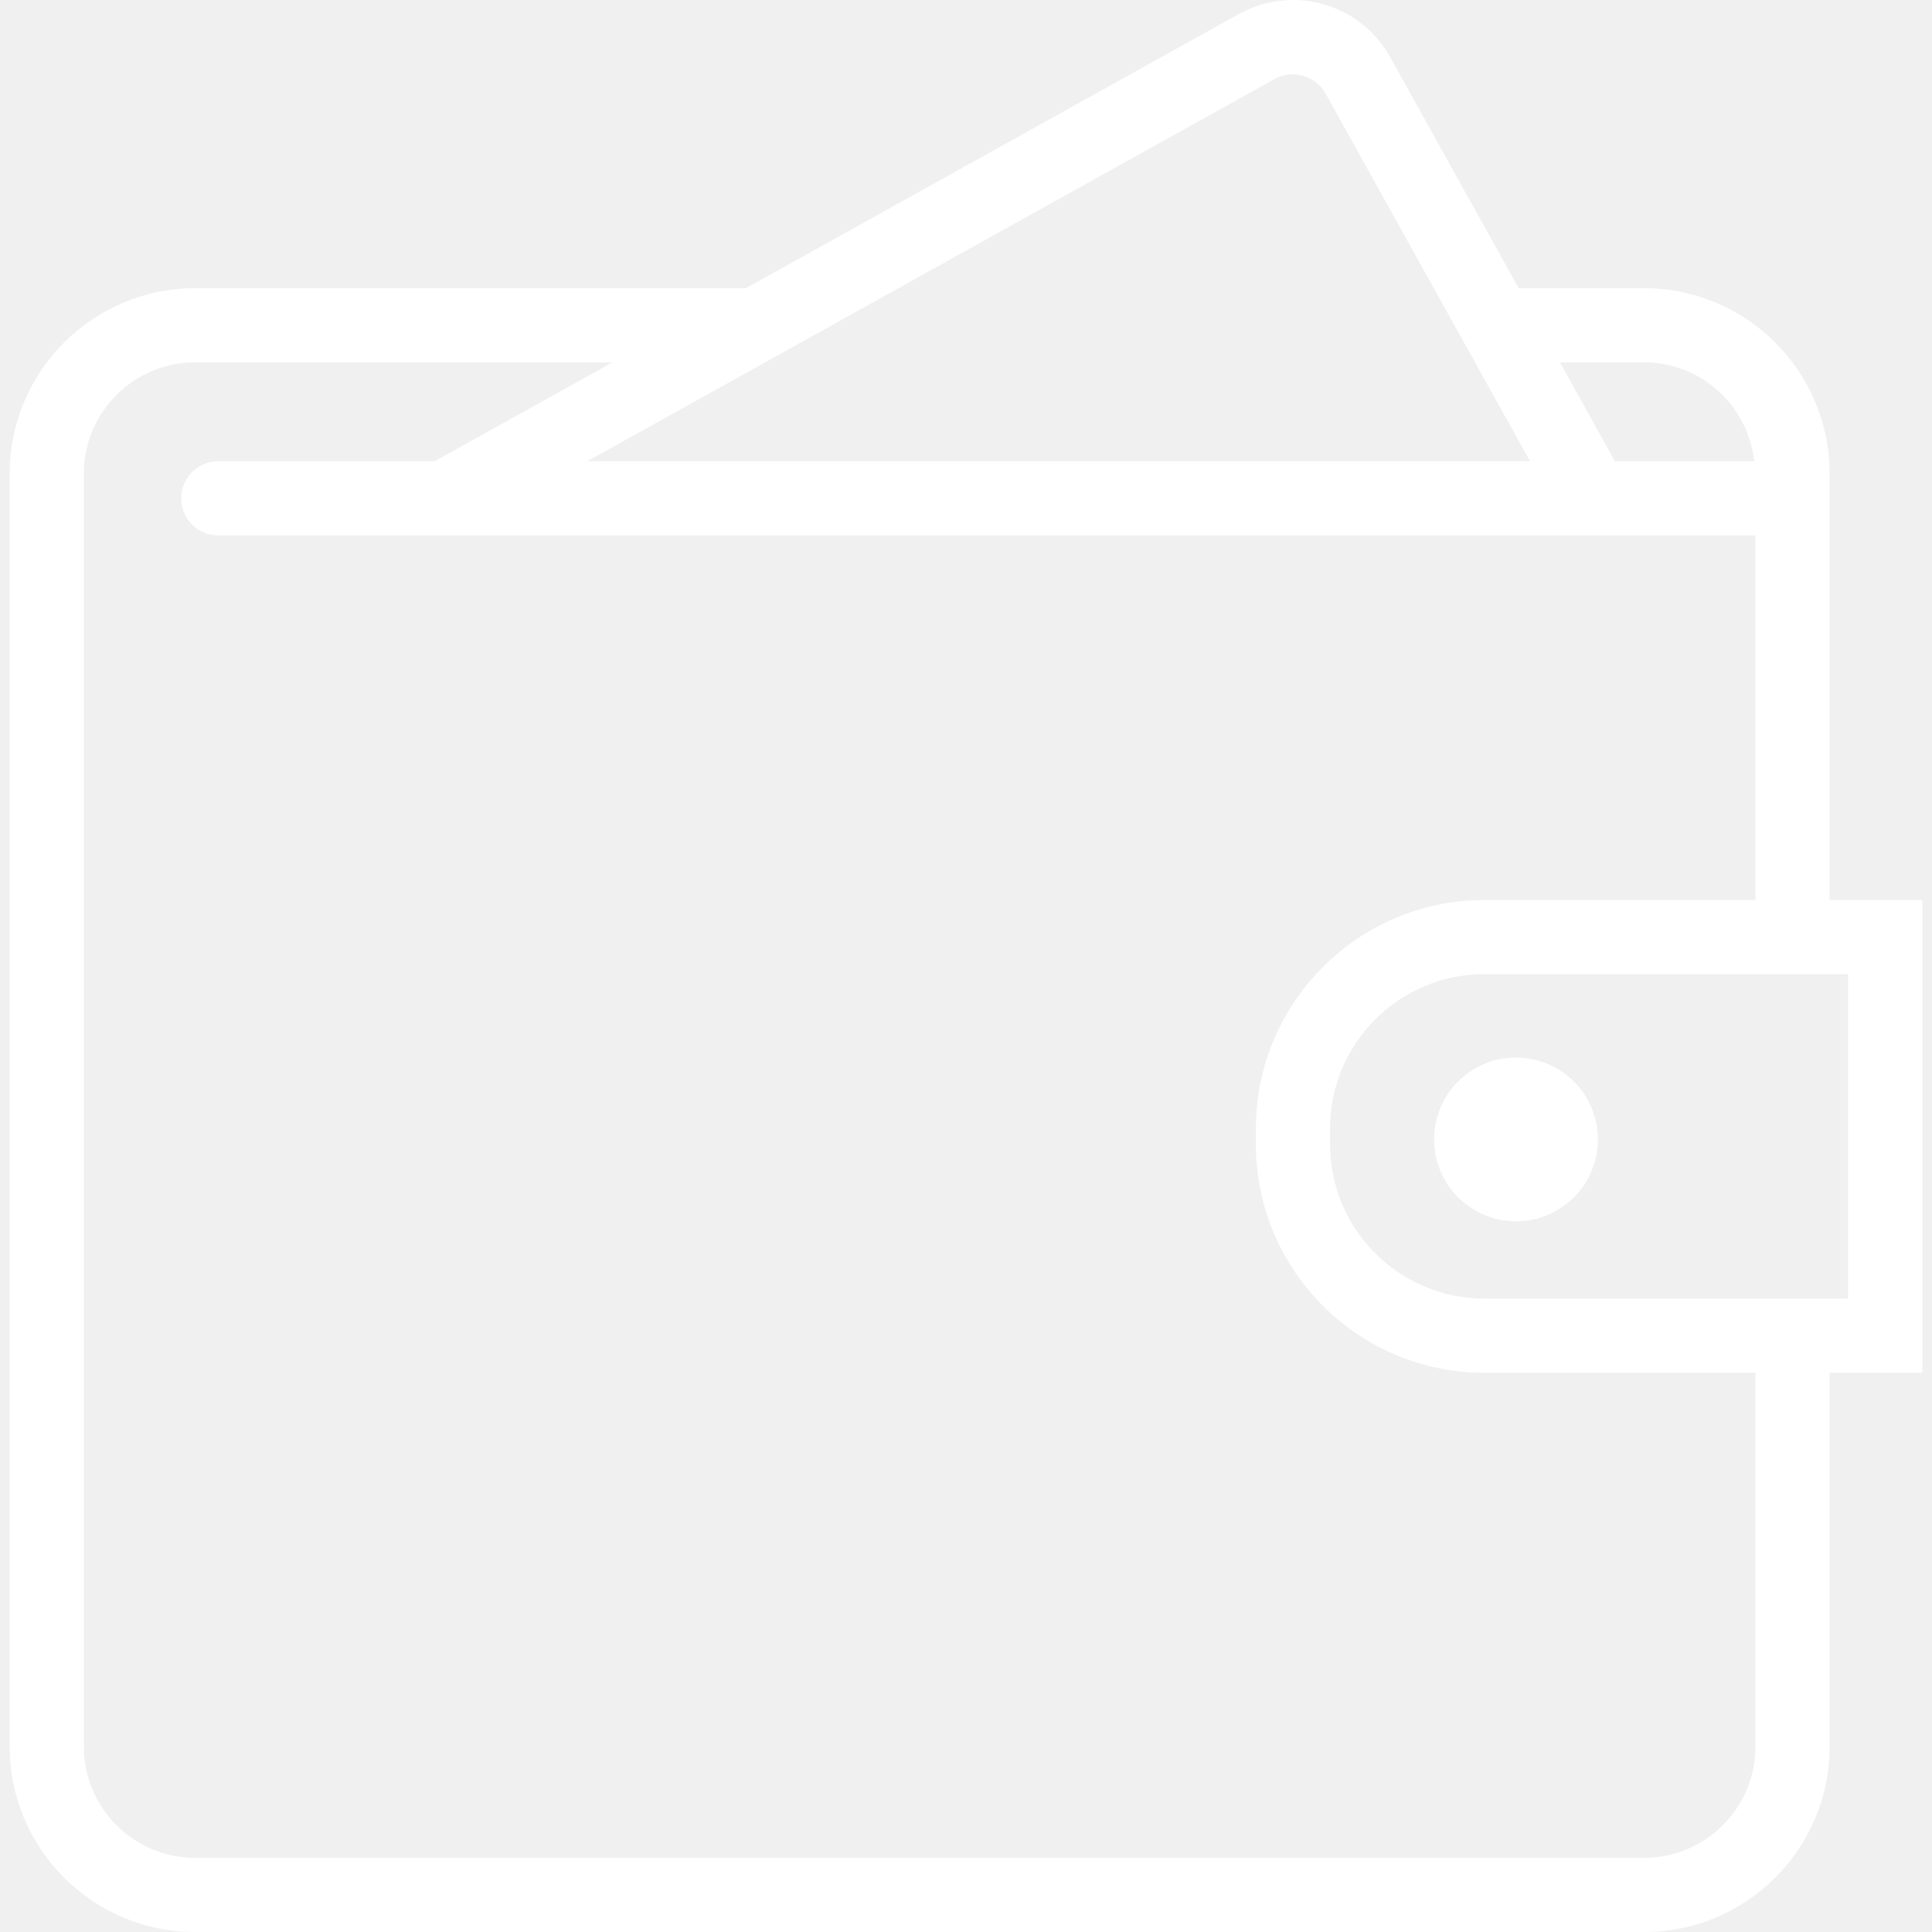
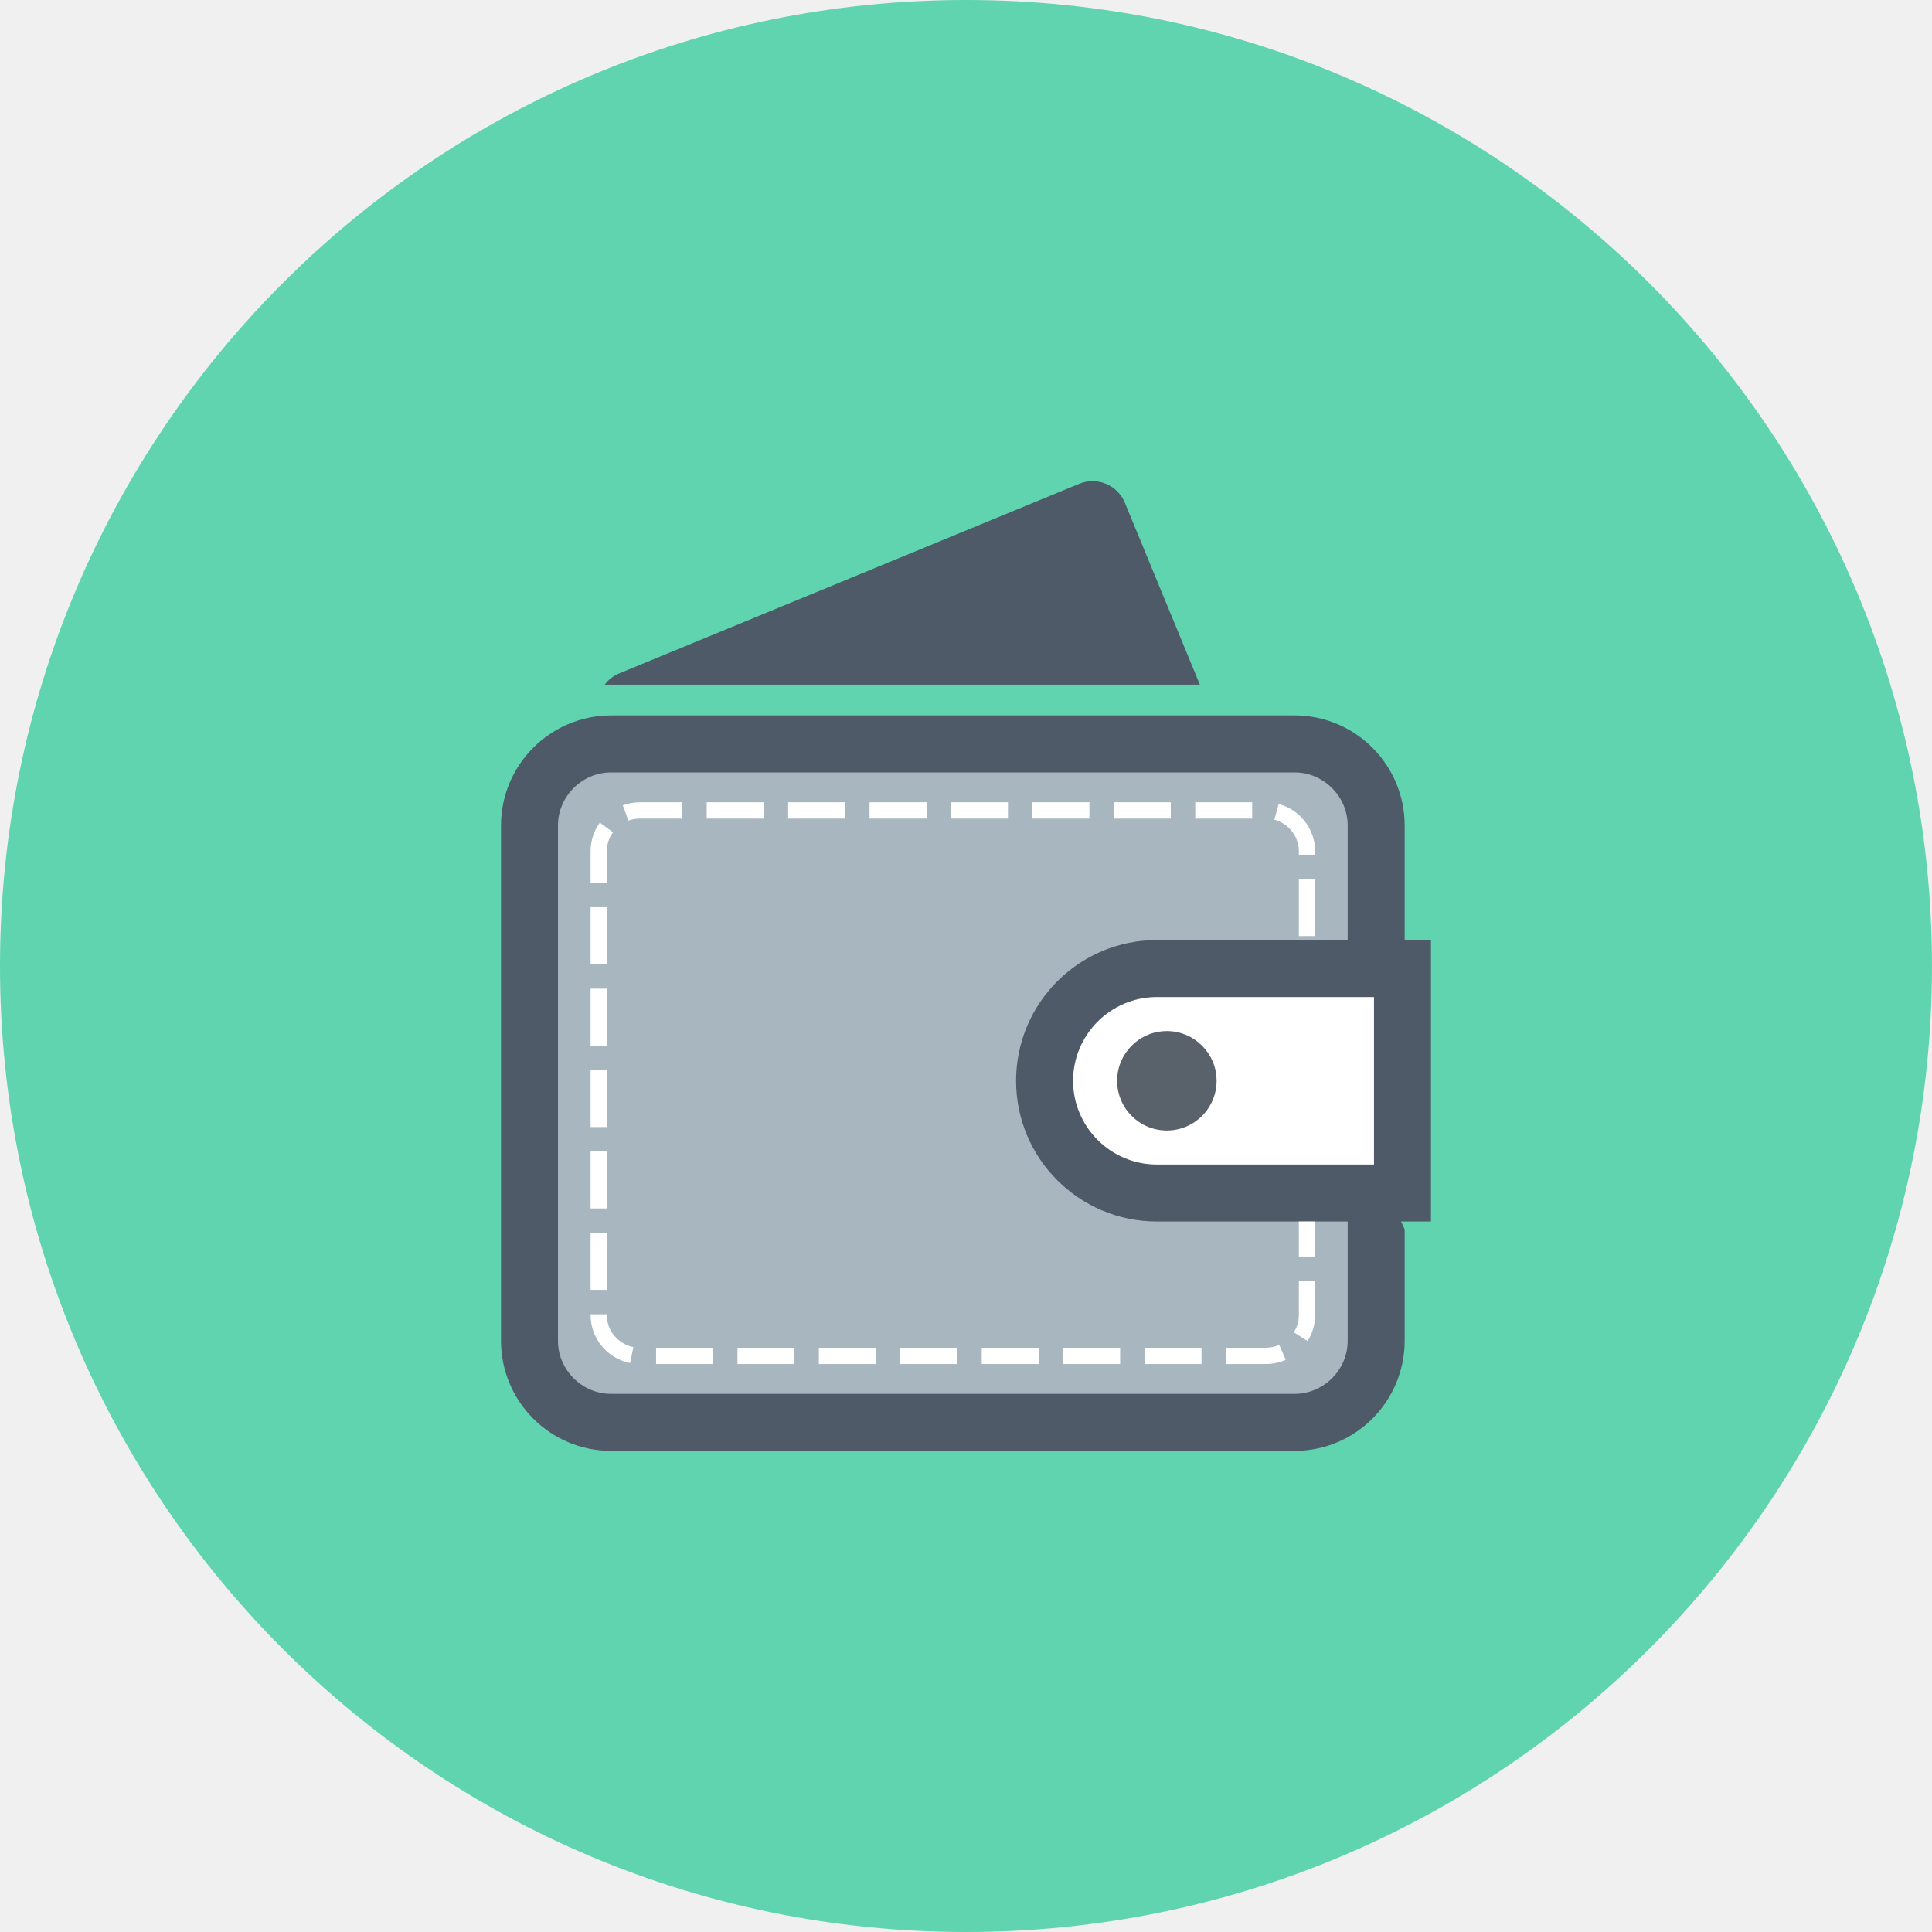
- <svg xmlns="http://www.w3.org/2000/svg" version="1.1" id="Capa_1" x="0px" y="0px" viewBox="0 0 334.877 334.877" style="enable-background:new 0 0 334.877 334.877;" xml:space="preserve" width="512px" height="512px">
-   <g>
-     <path d="M333.196,155.999h-16.067V82.09c0-17.719-14.415-32.134-32.134-32.134h-21.761L240.965,9.917   C237.571,3.798,231.112,0,224.107,0c-3.265,0-6.504,0.842-9.364,2.429l-85.464,47.526H33.815   c-17.719,0-32.134,14.415-32.134,32.134v220.653c0,17.719,14.415,32.134,32.134,32.134h251.18   c17.719,0,32.134-14.415,32.134-32.134v-64.802h16.067V155.999z M284.995,62.809c9.897,0,17.982,7.519,19.068,17.14h-24.152   l-9.525-17.14H284.995z M220.996,13.663c3.014-1.69,7.07-0.508,8.734,2.494l35.476,63.786H101.798L220.996,13.663z    M304.275,302.742c0,10.63-8.651,19.281-19.281,19.281H33.815c-10.63,0-19.281-8.651-19.281-19.281V82.09   c0-10.63,8.651-19.281,19.281-19.281h72.353L75.345,79.95H37.832c-3.554,0-6.427,2.879-6.427,6.427s2.873,6.427,6.427,6.427h14.396   h234.83h17.217v63.201h-46.999c-21.826,0-39.589,17.764-39.589,39.589v2.764c0,21.826,17.764,39.589,39.589,39.589h46.999V302.742z    M320.342,225.087h-3.213h-59.853c-14.743,0-26.736-11.992-26.736-26.736v-2.764c0-14.743,11.992-26.736,26.736-26.736h59.853   h3.213V225.087z M276.961,197.497c0,7.841-6.35,14.19-14.19,14.19c-7.841,0-14.19-6.35-14.19-14.19s6.35-14.19,14.19-14.19   C270.612,183.306,276.961,189.662,276.961,197.497z" fill="#FFFFFF" />
+ <svg xmlns="http://www.w3.org/2000/svg" style="enable-background:new 0 0 499.996 500.004;" version="1.1" viewBox="0 0 499.996 500.004" xml:space="preserve">
+   <g id="cash-money-wallet">
+     <g>
+       <path d="M249.998,500.004C111.931,500.004,0,388.074,0,249.998C0,111.931,111.931,0,249.998,0    c138.072,0,249.998,111.931,249.998,249.998C499.996,388.074,388.069,500.004,249.998,500.004z" style="fill:#5FD4AF;" />
+       <g id="_x32_2">
+         <g>
+           <path d="M370.339,243.288h-6.808v-29.687c-0.025-15.688-12.756-28.41-28.44-28.449h-176.99      c-15.688,0.039-28.414,12.761-28.444,28.449v133.443c0.03,15.688,12.756,28.423,28.444,28.444h176.99      c15.684-0.021,28.414-12.756,28.44-28.444v-28.889l-0.931-2.03h7.739V243.288z" style="fill:#4F5A69;" />
+           <g>
+             <path d="M340.356,316.126h8.423v30.918c-0.008,7.487-6.209,13.675-13.688,13.688h-176.99       c-7.479-0.013-13.688-6.201-13.697-13.688V213.601c0.009-7.483,6.218-13.684,13.697-13.697h176.99       c7.479,0.013,13.679,6.214,13.688,13.697v29.687h-49.397c-20.111,0.013-36.41,16.303-36.419,36.427       c0.009,20.111,16.308,36.401,36.419,36.41h36.76" style="fill:#A8B6C0;" />
+             <path d="M299.382,301.382h56.209v-43.346h-56.209c-11.966,0.03-21.641,9.705-21.671,21.679       C277.741,291.677,287.416,301.352,299.382,301.382z" style="fill:#FFFFFF;" />
+           </g>
+         </g>
+         <path d="M157.05,270.605h-4.205V255.87h4.205V270.605z M157.05,276.925h-4.205v14.752h4.205V276.925z      M157.05,297.989h-4.205v14.765h4.205V297.989z M157.05,319.07h-4.205v14.743h4.205V319.07z M157.05,340.369v-0.239h-4.205v0.239     c0,6.128,4.415,11.218,10.226,12.393l0.838-4.132C160.003,347.848,157.033,344.403,157.05,340.369z M327.587,348.801h-10.312     v4.214h10.312c1.829,0,3.585-0.389,5.162-1.086l-1.693-3.859C329.989,348.531,328.818,348.801,327.587,348.801z M336.143,340.369     c0,1.637-0.47,3.154-1.291,4.436l3.556,2.269c1.218-1.94,1.949-4.252,1.949-6.705v-8.863h-4.213V340.369z M176.588,207.631     h-10.983c-1.556,0-3.039,0.282-4.419,0.786l1.448,3.957v-0.004c0.932-0.337,1.923-0.521,2.97-0.521h10.983V207.631z      M275.134,353.014h14.756v-4.214h-14.756V353.014z M157.05,234.789h-4.205v14.748h4.205V234.789z M296.207,353.014h14.743v-4.214     h-14.743V353.014z M157.05,220.28c0-1.829,0.594-3.5,1.598-4.889l-3.406-2.487c-1.504,2.068-2.41,4.632-2.398,7.376v8.192h4.205     V220.28z M303.006,207.631h-14.748v4.218h14.748V207.631z M260.861,207.631h-14.739v4.218h14.739V207.631z M254.071,353.014     h14.748v-4.214h-14.748V353.014z M281.942,207.631h-14.765v4.218h14.765V207.631z M336.143,242.254h4.213v-14.752h-4.213V242.254     z M330.916,208.067l-1.107,4.073h0.008c3.633,0.987,6.338,4.286,6.325,8.141v0.91h4.213v-0.91     C340.347,214.425,336.33,209.524,330.916,208.067z M324.066,207.631h-14.735v4.218h14.735V207.631z M190.861,353.014h14.748     v-4.214h-14.748V353.014z M218.724,207.631h-14.748v4.218h14.748V207.631z M169.793,353.014h14.748v-4.214h-14.748V353.014z      M197.657,207.631H182.9v4.218h14.756V207.631z M239.797,207.631h-14.756v4.218h14.756V207.631z M211.925,353.014h14.756v-4.214     h-14.756V353.014z M232.998,353.014h14.744v-4.214h-14.744V353.014z M340.356,316.126v9.064h-4.213v-9.064" style="fill:#FFFFFF;" />
+         <path d="M301.98,266.844c-7.102,0-12.867,5.761-12.867,12.863c0,7.107,5.765,12.867,12.867,12.867     c7.103,0,12.876-5.761,12.876-12.867C314.856,272.605,309.083,266.844,301.98,266.844z" style="fill:#59616A;" />
+         <path d="M291.117,130.11c-1.889-4.594-7.201-6.799-11.795-4.91l-119.157,49.115     c-1.517,0.628-2.739,1.65-3.675,2.872h154.037L291.117,130.11z" style="fill:#4F5A69;" />
+       </g>
+     </g>
  </g>
-   <g>
- </g>
-   <g>
- </g>
-   <g>
- </g>
-   <g>
- </g>
-   <g>
- </g>
-   <g>
- </g>
-   <g>
- </g>
-   <g>
- </g>
-   <g>
- </g>
-   <g>
- </g>
-   <g>
- </g>
-   <g>
- </g>
-   <g>
- </g>
-   <g>
- </g>
-   <g>
- </g>
+   <g id="Layer_1" />
</svg>
